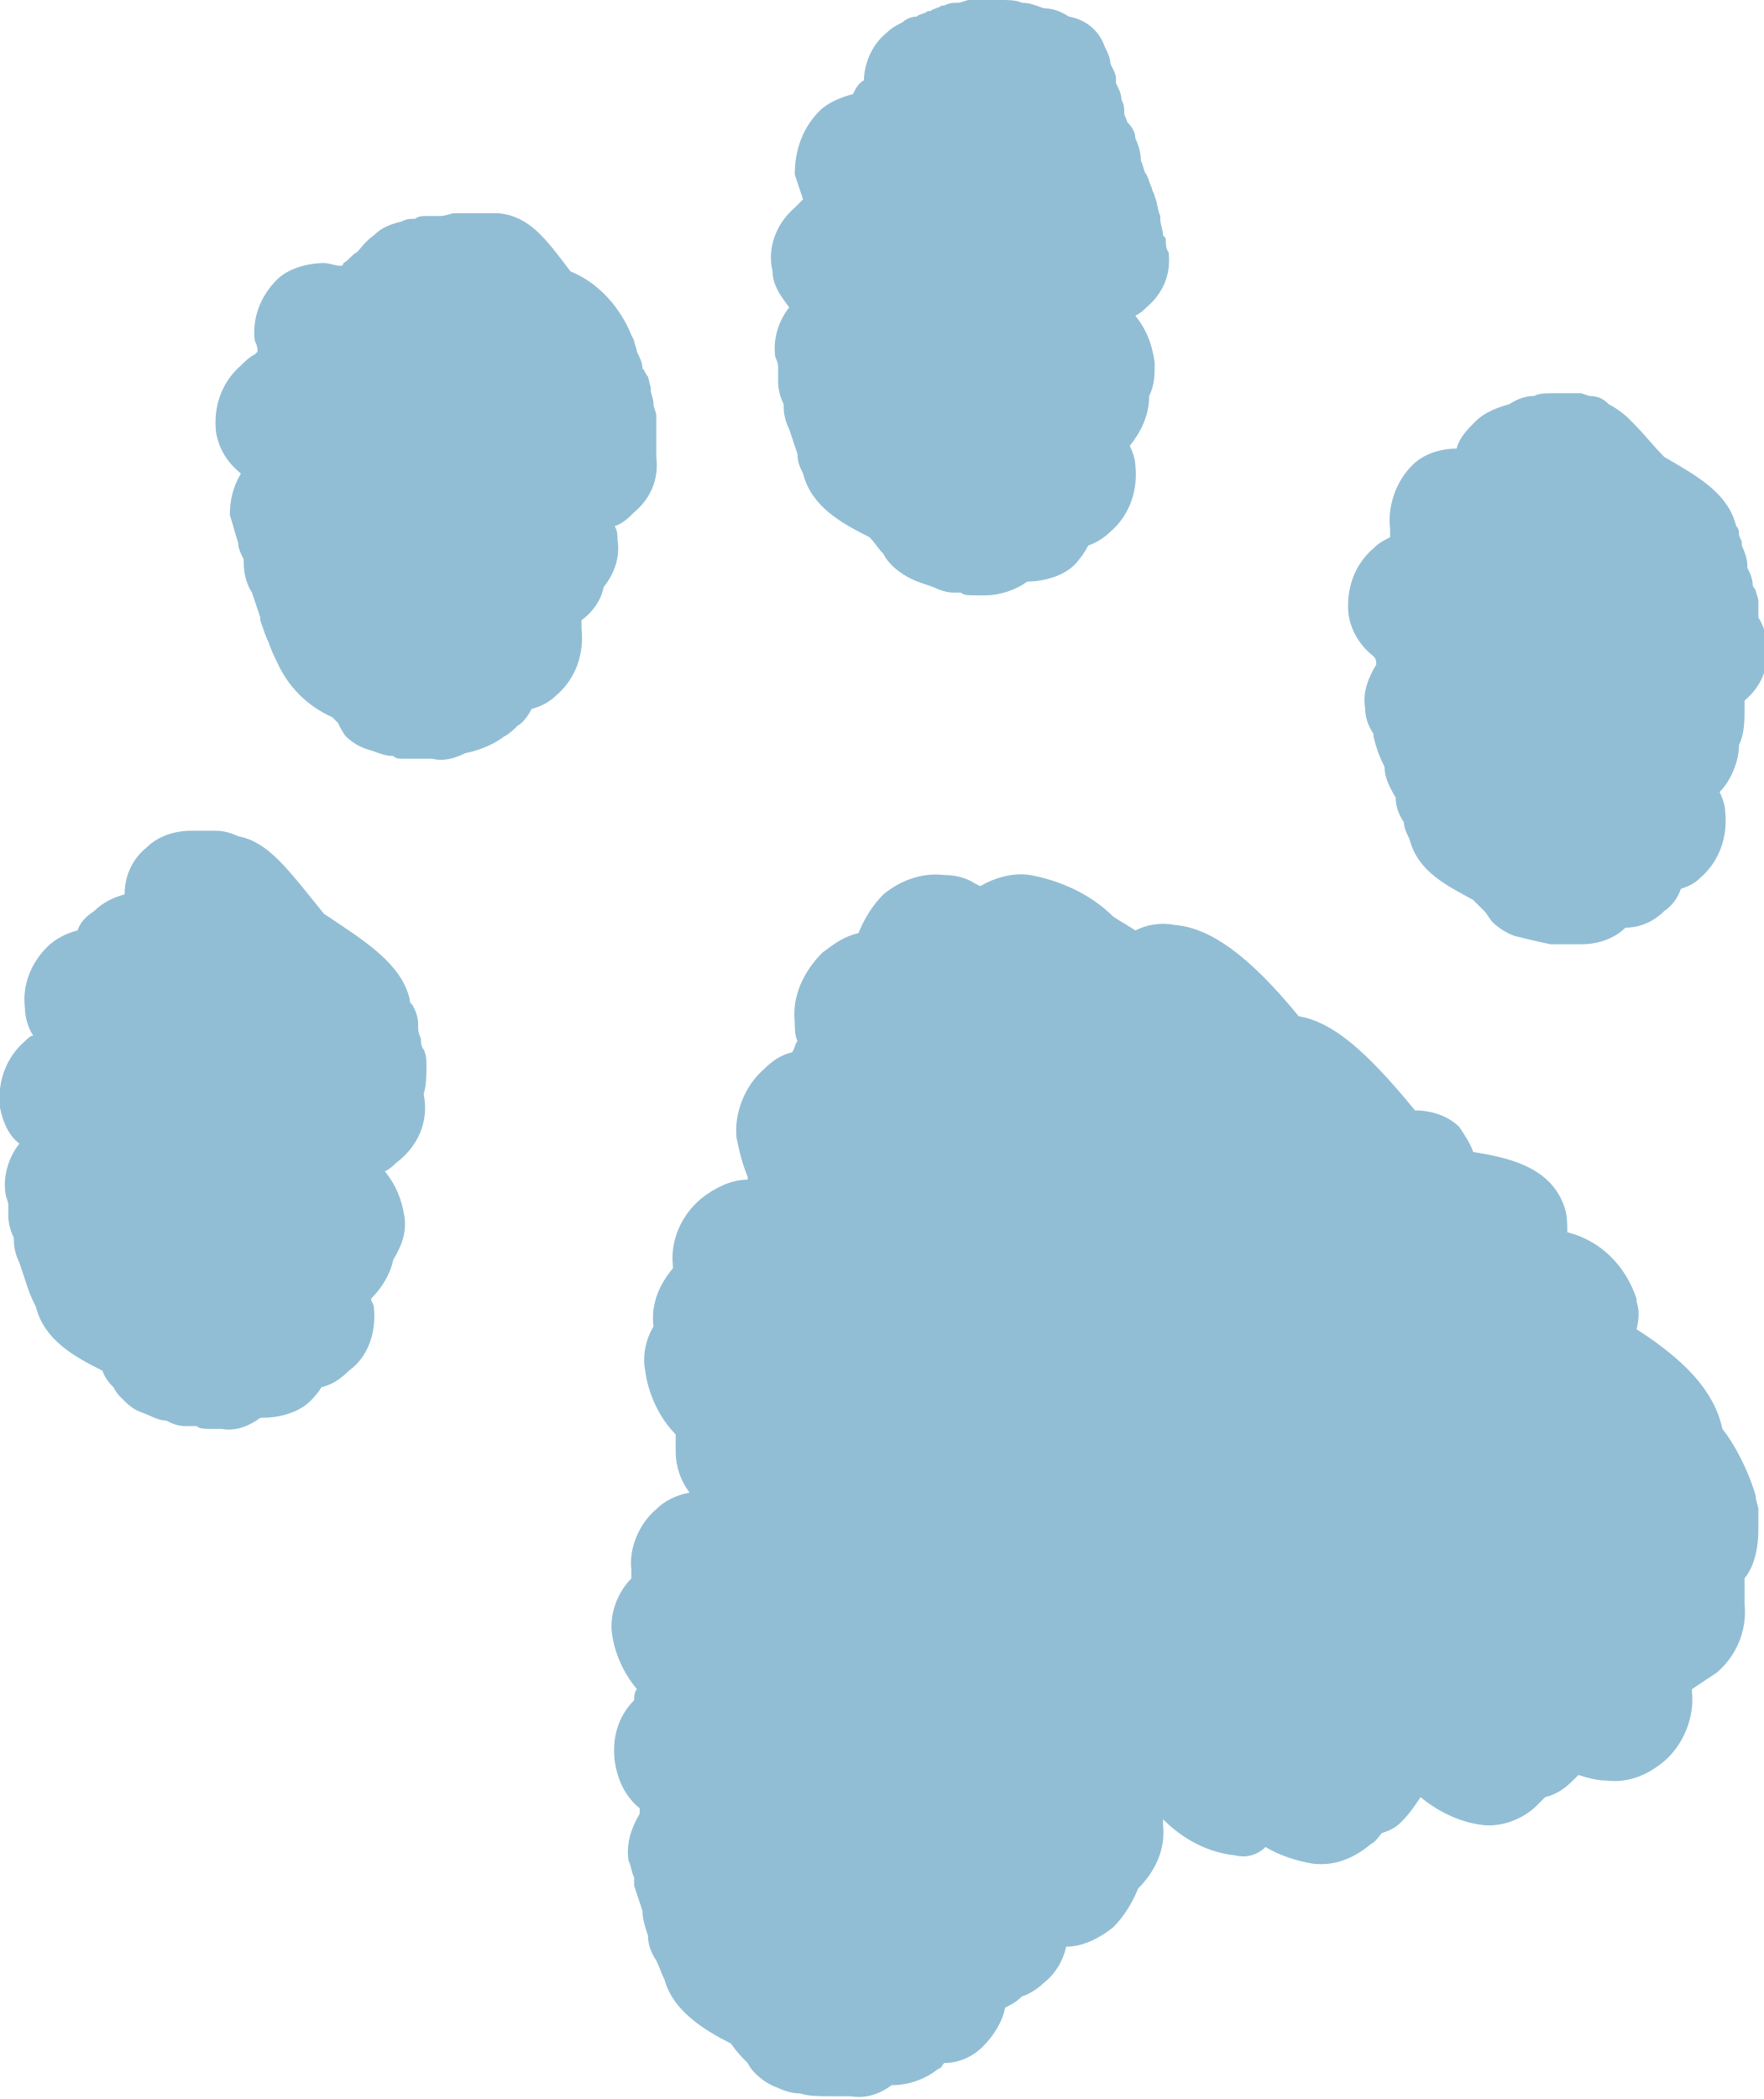
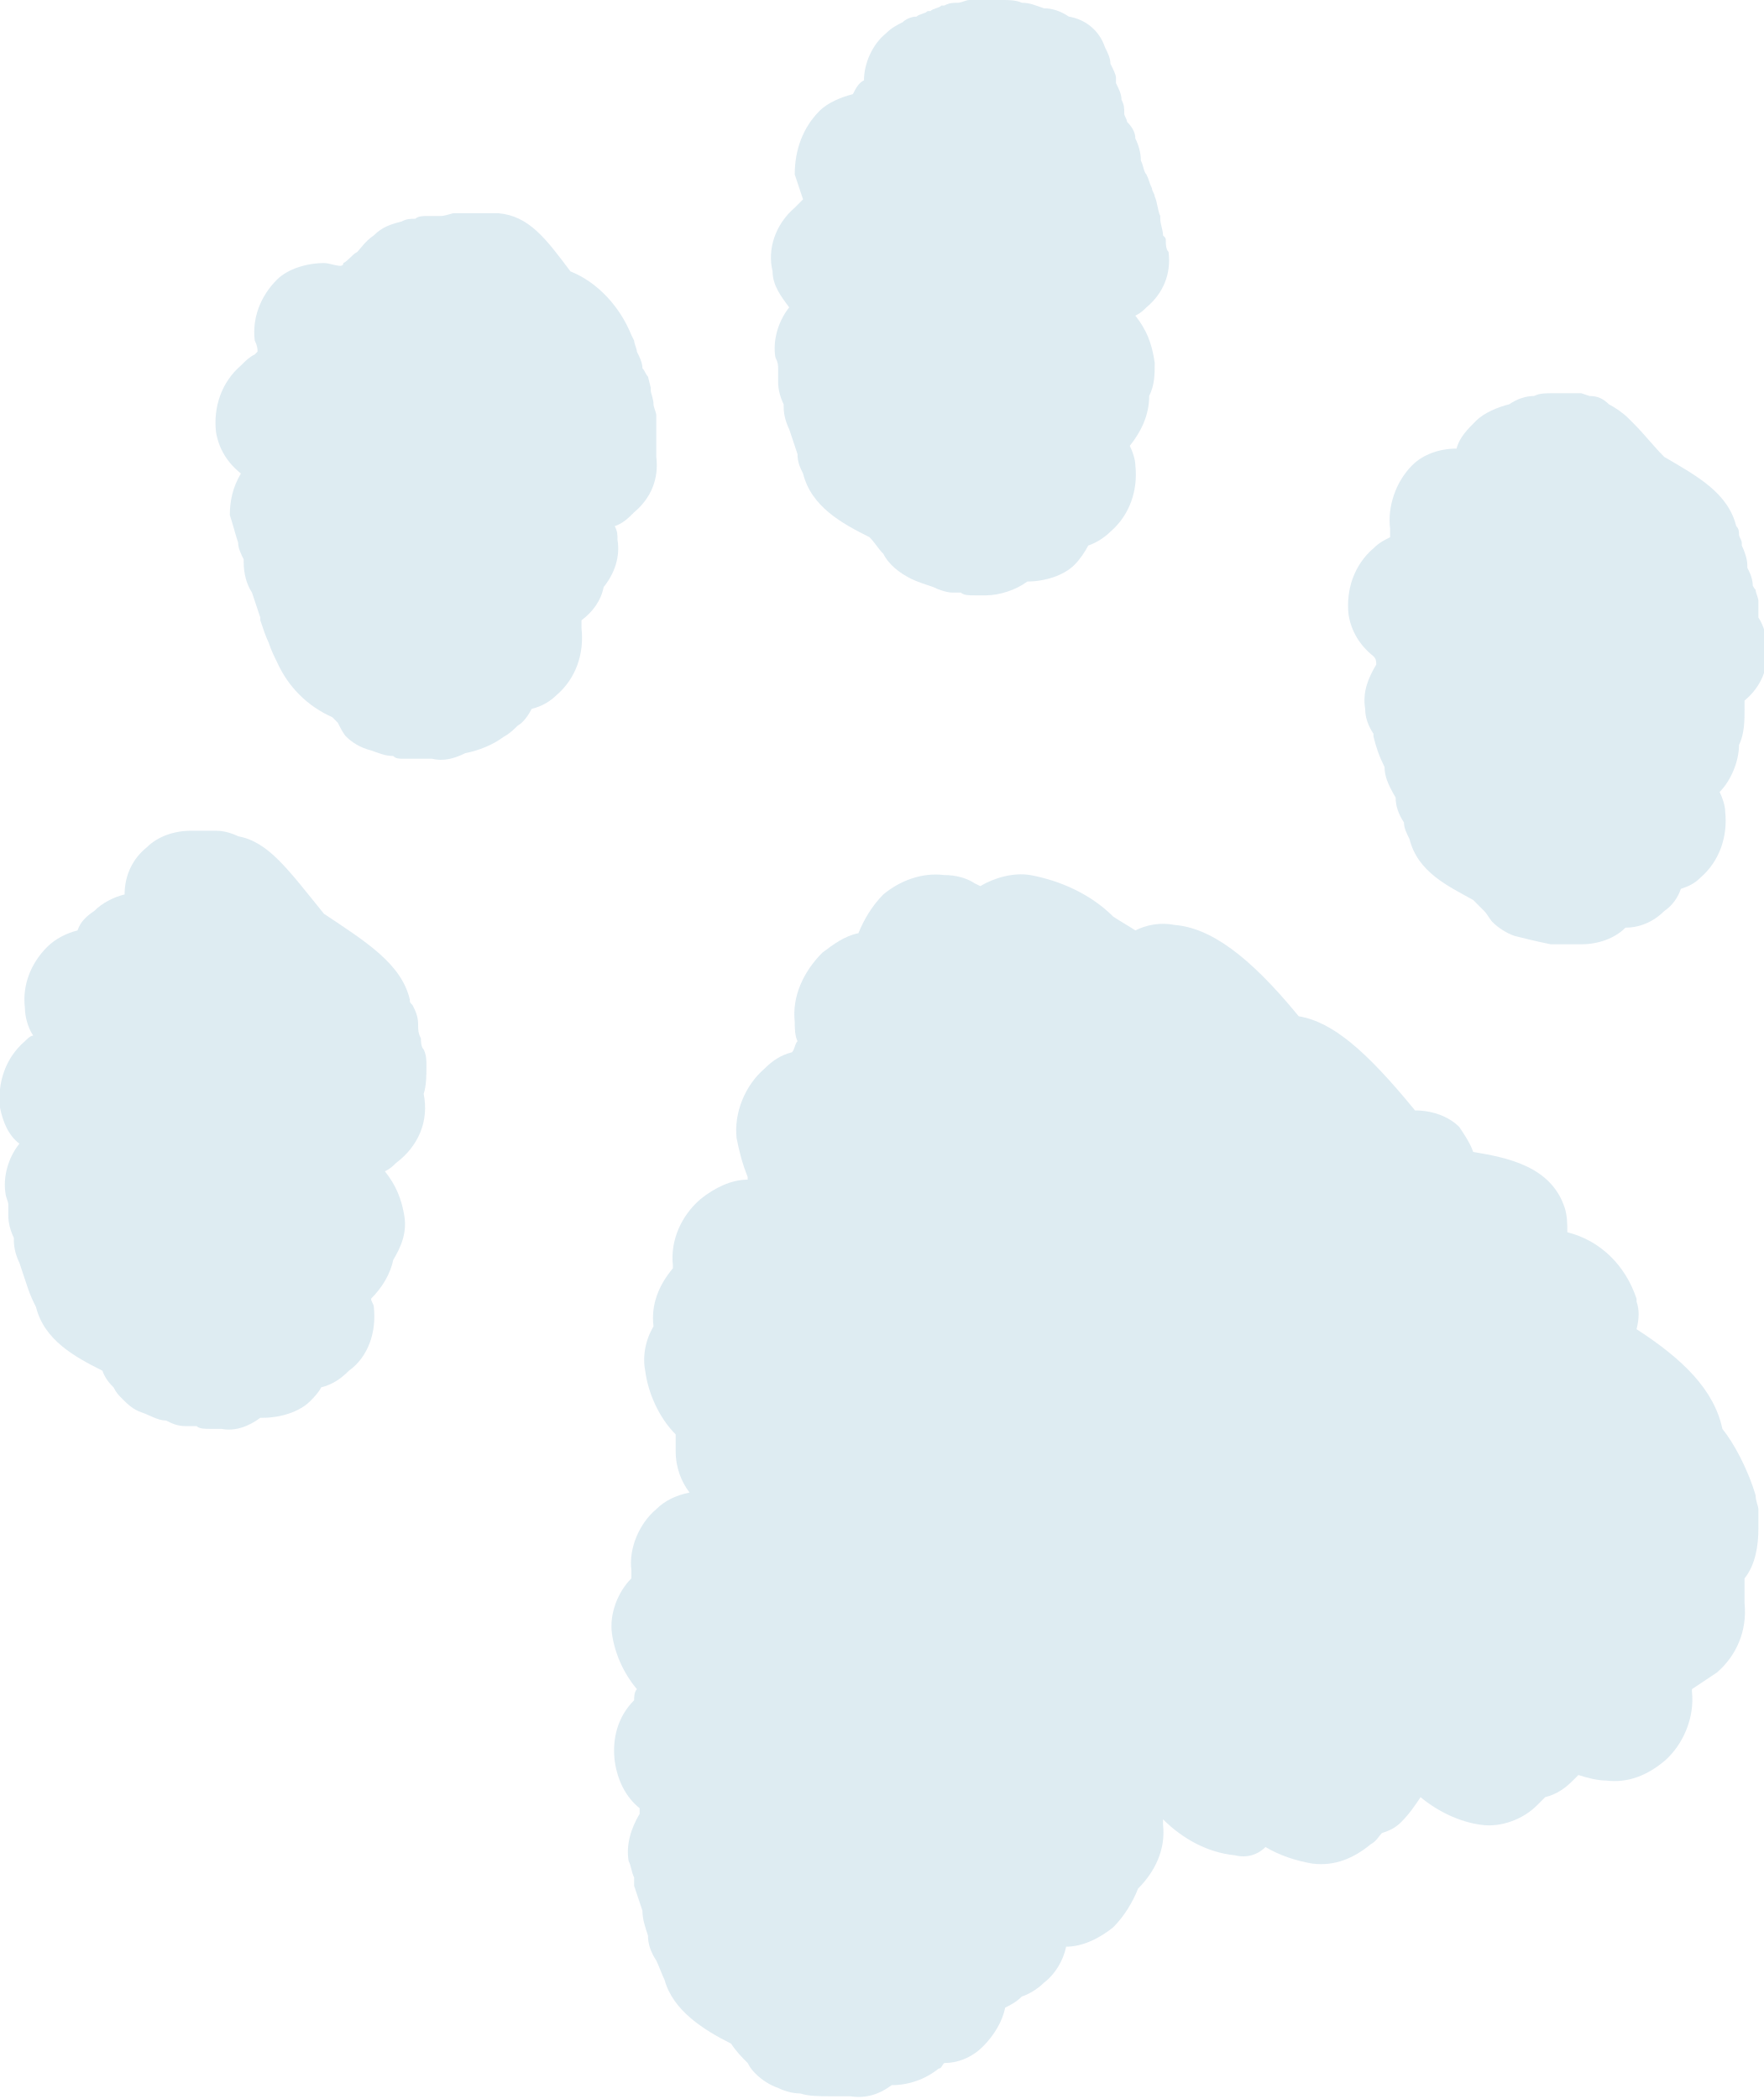
<svg xmlns="http://www.w3.org/2000/svg" version="1.1" id="Layer_1" x="0px" y="0px" viewBox="0 0 63.7 75.8" style="enable-background:new 0 0 63.7 75.8;" xml:space="preserve">
  <style type="text/css">
- 	.st0{fill:#91BED5;}
+ 	.st0{opacity:0.3;}
+ 	.st1{fill:#91BED5;}
</style>
-   <g id="Layer_2_1_">
+   <g id="Layer_2_1_" class="st0">
    <g id="Paws">
      <g id="paths">
-         <path class="st0" d="M15.2,37.5c0,0.1,0,0.3,0.1,0.4l0,0c0.1,0.2,0.1,0.4,0.1,0.6c0,0.3,0,0.7-0.1,1c0.2,1-0.2,1.9-1,2.5     c-0.1,0.1-0.2,0.2-0.4,0.3c0.4,0.5,0.6,1,0.7,1.6c0.1,0.6-0.1,1.1-0.4,1.6c-0.1,0.5-0.4,1-0.8,1.4c0,0.1,0.1,0.2,0.1,0.3     c0.1,0.9-0.2,1.8-0.9,2.3c-0.3,0.3-0.6,0.5-1,0.6c-0.1,0.2-0.3,0.4-0.4,0.5c-0.4,0.4-1.1,0.6-1.7,0.6H9.4C9,51.5,8.5,51.7,8,51.6     c-0.1,0-0.3,0-0.4,0c-0.2,0-0.4,0-0.5-0.1H6.7c-0.3,0-0.5-0.1-0.7-0.2c-0.3,0-0.6-0.2-0.9-0.3s-0.5-0.3-0.7-0.5     c-0.1-0.1-0.2-0.2-0.3-0.4C4,50,3.8,49.8,3.7,49.5c-1-0.5-2.1-1.1-2.4-2.3C1.2,47,1.1,46.8,1,46.5s-0.2-0.6-0.3-0.9l0,0     c-0.1-0.2-0.2-0.5-0.2-0.8c0,0,0,0,0-0.1c-0.1-0.2-0.2-0.5-0.2-0.8c0-0.1,0-0.3,0-0.4c0-0.1-0.1-0.3-0.1-0.4     c-0.1-0.6,0.1-1.3,0.5-1.8C0.3,41,0.1,40.5,0,40c-0.1-0.9,0.2-1.8,0.9-2.4c0.1-0.1,0.2-0.2,0.3-0.2c-0.2-0.3-0.3-0.7-0.3-1     c-0.1-0.8,0.2-1.6,0.8-2.2c0.3-0.3,0.7-0.5,1.1-0.6c0.1-0.3,0.3-0.5,0.6-0.7c0.3-0.3,0.7-0.5,1.1-0.6c0-0.7,0.3-1.3,0.8-1.7     c0.4-0.4,1-0.6,1.6-0.6c0.2,0,0.3,0,0.5,0h0.3h0.1c0.3,0,0.6,0.1,0.8,0.2c1.1,0.2,1.8,1.2,3.1,2.8c1.5,1,2.8,1.8,3.1,3.1l0,0     c0,0.1,0,0.1,0.1,0.2c0.1,0.2,0.2,0.4,0.2,0.7C15.1,37.2,15.1,37.3,15.2,37.5z" />
-         <path class="st0" d="M23.4,13.6l0.1,0.4v0.1c0,0.1,0.1,0.3,0.1,0.5l0,0c0,0.1,0.1,0.3,0.1,0.4v0.2l0,0c0,0.1,0,0.2,0,0.3     s0,0.3,0,0.4c0,0.1,0,0.2,0,0.3c0,0.1,0,0.1,0,0.2v0.1c0.1,0.8-0.2,1.5-0.8,2c-0.2,0.2-0.4,0.4-0.7,0.5c0.1,0.2,0.1,0.3,0.1,0.5     c0.1,0.6-0.1,1.2-0.5,1.7c-0.1,0.5-0.4,0.9-0.8,1.2c0,0.1,0,0.2,0,0.3c0.1,0.9-0.2,1.8-0.9,2.4c-0.2,0.2-0.5,0.4-0.9,0.5     c-0.1,0.2-0.3,0.5-0.5,0.6c-0.1,0.1-0.3,0.3-0.5,0.4c-0.4,0.3-0.9,0.5-1.4,0.6c-0.4,0.2-0.8,0.3-1.2,0.2l0,0c-0.2,0-0.4,0-0.6,0     h0h-0.4c-0.2,0-0.3,0-0.4-0.1c-0.3,0-0.5-0.1-0.8-0.2c-0.4-0.1-0.7-0.3-0.9-0.5c-0.1-0.1-0.2-0.3-0.3-0.5L12,25.9     c-0.9-0.4-1.6-1.1-2-2c-0.1-0.2-0.2-0.4-0.3-0.7c-0.1-0.2-0.2-0.5-0.3-0.8v-0.1c-0.1-0.3-0.2-0.6-0.3-0.9     c-0.2-0.3-0.3-0.7-0.3-1.1v-0.1c-0.1-0.2-0.2-0.4-0.2-0.6c-0.1-0.3-0.2-0.7-0.3-1c0-0.5,0.1-1,0.4-1.5c-0.5-0.4-0.8-0.9-0.9-1.5     c-0.1-0.9,0.2-1.8,0.9-2.4C8.9,13,9,12.9,9.2,12.8l0.1-0.1c0-0.1,0-0.2-0.1-0.4c-0.1-0.8,0.2-1.6,0.8-2.2     c0.4-0.4,1.1-0.6,1.7-0.6c0.2,0,0.4,0.1,0.6,0.1c0,0,0.1,0,0.1-0.1c0.2-0.1,0.3-0.3,0.5-0.4C13,9,13.2,8.7,13.5,8.5     c0.3-0.3,0.6-0.4,1-0.5c0.2-0.1,0.3-0.1,0.5-0.1c0.1-0.1,0.3-0.1,0.4-0.1h0.1c0.1,0,0.2,0,0.2,0h0.2c0.2,0,0.4-0.1,0.5-0.1     c0.2,0,0.4,0,0.5,0h0.4c0.1,0,0.2,0,0.2,0h0.1H18c1.1,0.1,1.7,0.9,2.6,2.1c1,0.4,1.8,1.3,2.2,2.3l0.1,0.2c0,0.1,0.1,0.3,0.1,0.4     c0.1,0.2,0.2,0.4,0.2,0.6C23.3,13.4,23.3,13.5,23.4,13.6z" />
-         <path class="st0" d="M42.1,8.7c0,0.1,0,0.3,0.1,0.4c0.1,0.8-0.2,1.5-0.8,2c-0.1,0.1-0.2,0.2-0.4,0.3c0.4,0.5,0.6,1,0.7,1.7     c0,0.4,0,0.8-0.2,1.2c0,0.7-0.3,1.3-0.7,1.8c0.1,0.2,0.2,0.5,0.2,0.7c0.1,0.9-0.2,1.8-0.9,2.4c-0.2,0.2-0.5,0.4-0.8,0.5     c-0.1,0.2-0.3,0.5-0.5,0.7c-0.4,0.4-1.1,0.6-1.7,0.6l0,0c-0.4,0.3-1,0.5-1.5,0.5c-0.1,0-0.2,0-0.4,0s-0.4,0-0.5-0.1     c-0.1,0-0.2,0-0.3,0c-0.2,0-0.5-0.1-0.7-0.2c-0.3-0.1-0.6-0.2-0.8-0.3c-0.4-0.2-0.8-0.5-1-0.9c-0.2-0.2-0.3-0.4-0.5-0.6     c-1-0.5-2.1-1.1-2.4-2.3c-0.1-0.2-0.2-0.4-0.2-0.7c-0.1-0.3-0.2-0.6-0.3-0.9l0,0c-0.1-0.2-0.2-0.5-0.2-0.8v-0.1     c-0.1-0.2-0.2-0.5-0.2-0.8c0-0.2,0-0.3,0-0.5c0-0.1,0-0.2-0.1-0.4c-0.1-0.6,0.1-1.3,0.5-1.8c-0.3-0.4-0.6-0.8-0.6-1.3     C27.7,9,28,8.1,28.7,7.5c0.1-0.1,0.2-0.2,0.3-0.3c-0.1-0.3-0.2-0.6-0.3-0.9c0-0.9,0.3-1.7,0.9-2.3c0.3-0.3,0.8-0.5,1.2-0.6     C30.9,3.2,31,3,31.2,2.9c0-0.6,0.3-1.3,0.8-1.7c0.2-0.2,0.4-0.3,0.6-0.4c0.1-0.1,0.3-0.2,0.5-0.2c0.1-0.1,0.3-0.1,0.4-0.2h0.1     c0.1-0.1,0.3-0.1,0.4-0.2h0.1c0.2-0.1,0.3-0.1,0.5-0.1C34.7,0.1,34.9,0,35,0h0.2c0.1,0,0.3,0,0.4,0h0.6c0.2,0,0.5,0,0.7,0.1     c0.3,0,0.5,0.1,0.8,0.2c0.3,0,0.6,0.1,0.9,0.3c0.6,0.1,1.1,0.5,1.3,1.1c0.1,0.2,0.2,0.4,0.2,0.6c0.1,0.2,0.2,0.4,0.2,0.5     s0,0.1,0,0.2c0.1,0.2,0.2,0.4,0.2,0.6c0.1,0.2,0.1,0.3,0.1,0.5c0,0.1,0.1,0.2,0.1,0.3C40.9,4.6,41,4.8,41,5     c0.1,0.2,0.2,0.5,0.2,0.8c0.1,0.2,0.1,0.4,0.2,0.5c0.1,0.2,0.1,0.3,0.2,0.5c0,0.1,0.1,0.2,0.1,0.3c0.1,0.2,0.1,0.5,0.2,0.7v0.1     c0,0.2,0.1,0.4,0.1,0.6C42.1,8.6,42.1,8.6,42.1,8.7z" />
-         <path class="st0" d="M63.4,21.3c0,0.1,0.1,0.3,0.1,0.4c0,0.2,0,0.4,0,0.6c0.2,0.3,0.3,0.7,0.3,1c0.1,0.8-0.2,1.5-0.8,2l0,0     c0,0.1,0,0.2,0,0.3c0,0.4,0,0.9-0.2,1.3c0,0.6-0.3,1.3-0.7,1.7c0.1,0.2,0.2,0.5,0.2,0.7c0.1,0.9-0.2,1.8-0.9,2.4     c-0.2,0.2-0.4,0.3-0.7,0.4c-0.1,0.3-0.3,0.6-0.6,0.8c-0.4,0.4-0.9,0.6-1.4,0.6c-0.4,0.4-1,0.6-1.6,0.6H57c-0.2,0-0.4,0-0.6,0     c-0.1,0-0.3,0-0.4,0c-0.5-0.1-0.9-0.2-1.3-0.3c-0.3-0.1-0.6-0.3-0.8-0.5c-0.1-0.1-0.2-0.3-0.3-0.4l-0.4-0.4c-0.9-0.5-2-1-2.3-2.2     c-0.1-0.2-0.2-0.4-0.2-0.6c-0.2-0.3-0.3-0.6-0.3-0.9C50.1,28.3,50,28,50,27.7c-0.2-0.4-0.3-0.7-0.4-1.1v-0.1     c-0.2-0.3-0.3-0.6-0.3-0.9c-0.1-0.6,0.1-1.1,0.4-1.6c0-0.1,0-0.2-0.1-0.3c-0.5-0.4-0.8-0.9-0.9-1.5c-0.1-0.9,0.2-1.8,0.9-2.4     c0.2-0.2,0.4-0.3,0.6-0.4c0-0.1,0-0.2,0-0.3c-0.1-0.8,0.2-1.7,0.8-2.3c0.4-0.4,1-0.6,1.6-0.6c0.1-0.4,0.4-0.7,0.7-1     s0.8-0.5,1.2-0.6c0.3-0.2,0.6-0.3,0.9-0.3c0.2-0.1,0.4-0.1,0.7-0.1h0.1c0.2,0,0.4,0,0.6,0H57h0.1l0.3,0.1c0.3,0,0.5,0.1,0.7,0.3     c0.2,0.1,0.5,0.3,0.7,0.5l0.2,0.2c0.4,0.4,0.7,0.8,1.1,1.2c1.2,0.7,2.3,1.3,2.6,2.5c0.1,0.1,0.1,0.2,0.1,0.3     c0,0.1,0.1,0.2,0.1,0.3c0,0,0,0,0,0.1c0.1,0.2,0.2,0.5,0.2,0.7v0.1c0.1,0.2,0.2,0.4,0.2,0.7C63.3,21.1,63.3,21.2,63.4,21.3z" />
-         <path class="st0" d="M63.4,54c0,0.2,0.1,0.4,0.1,0.5c0,0.2,0,0.5,0,0.7c0,0.6-0.1,1.3-0.5,1.8c0,0.1,0,0.2,0,0.3v0.4     c0,0.1,0,0.2,0,0.2c0.1,1-0.3,1.9-1,2.5c-0.3,0.2-0.6,0.4-0.9,0.6v0.1c0.1,0.9-0.3,1.9-1,2.5c-0.6,0.5-1.3,0.8-2.1,0.7     c-0.3,0-0.7-0.1-1-0.2l-0.2,0.2c-0.3,0.3-0.6,0.5-1,0.6c-0.1,0.1-0.2,0.2-0.3,0.3c-0.5,0.5-1.3,0.8-2,0.7c-0.8-0.1-1.6-0.5-2.2-1     c-0.2,0.3-0.4,0.6-0.7,0.9c-0.2,0.2-0.4,0.3-0.7,0.4c-0.1,0.1-0.2,0.3-0.4,0.4c-0.6,0.5-1.3,0.8-2.1,0.7     c-0.6-0.1-1.2-0.3-1.7-0.6C45.4,67,45,67.1,44.6,67c-1-0.1-1.9-0.6-2.6-1.3c0,0.1,0,0.2,0,0.2c0.1,0.9-0.3,1.7-0.9,2.3l0,0     c-0.2,0.5-0.5,1-0.9,1.4c-0.5,0.4-1.1,0.7-1.7,0.7c-0.1,0.5-0.4,1-0.8,1.3c-0.2,0.2-0.5,0.4-0.8,0.5c-0.2,0.2-0.4,0.3-0.6,0.4     c-0.1,0.5-0.4,1-0.8,1.4c-0.4,0.4-0.9,0.6-1.4,0.6c-0.1,0.1-0.1,0.2-0.2,0.2c-0.5,0.4-1.1,0.6-1.7,0.6l0,0     c-0.4,0.3-0.9,0.5-1.5,0.4h-0.2c-0.2,0-0.4,0-0.6,0c-0.3,0-0.7,0-1-0.1c-0.3,0-0.6-0.1-0.8-0.2c-0.3-0.1-0.6-0.3-0.8-0.5     c-0.1-0.1-0.2-0.2-0.3-0.4c-0.2-0.2-0.4-0.4-0.6-0.7c-1-0.5-2.1-1.2-2.4-2.3c-0.1-0.2-0.2-0.5-0.3-0.7c-0.2-0.3-0.3-0.6-0.3-0.9     c-0.1-0.3-0.2-0.6-0.2-0.9c-0.1-0.3-0.2-0.6-0.3-0.9c0-0.1,0-0.2,0-0.3c-0.1-0.2-0.1-0.4-0.2-0.6c-0.1-0.6,0.1-1.2,0.4-1.7v-0.2     c-0.5-0.4-0.8-1-0.9-1.7c-0.1-0.8,0.1-1.6,0.7-2.2c0-0.1,0-0.3,0.1-0.4c-0.5-0.6-0.8-1.3-0.9-2s0.2-1.5,0.7-2c0-0.1,0-0.2,0-0.3     c-0.1-0.8,0.3-1.7,0.9-2.2c0.3-0.3,0.7-0.5,1.2-0.6c-0.3-0.4-0.5-0.9-0.5-1.5c0-0.2,0-0.4,0-0.6c-0.6-0.6-1-1.5-1.1-2.3     c-0.1-0.5,0-1.1,0.3-1.6l0,0c-0.1-0.8,0.2-1.5,0.7-2.1v-0.1c-0.1-0.9,0.3-1.8,1-2.4c0.5-0.4,1.1-0.7,1.7-0.7v-0.1     c-0.2-0.5-0.3-0.9-0.4-1.4c-0.1-0.9,0.3-1.9,1-2.5c0.3-0.3,0.6-0.5,1-0.6c0.1-0.1,0.1-0.3,0.2-0.4c-0.1-0.2-0.1-0.5-0.1-0.7     c-0.1-0.9,0.3-1.8,1-2.5c0.4-0.3,0.8-0.6,1.3-0.7c0.2-0.5,0.5-1,0.9-1.4c0.6-0.5,1.4-0.8,2.2-0.7c0.4,0,0.8,0.1,1.1,0.3l0.2,0.1     c0.5-0.3,1.2-0.5,1.8-0.4c1.1,0.2,2.2,0.7,3,1.5c0.3,0.2,0.5,0.3,0.8,0.5c0.4-0.2,0.9-0.3,1.4-0.2c1.3,0.1,2.7,1.1,4.5,3.3     c1.2,0.2,2.4,1.2,4.2,3.4c0.6,0,1.2,0.2,1.6,0.6c0.2,0.3,0.4,0.6,0.5,0.9l0,0c1.2,0.2,2.8,0.5,3.3,2c0.1,0.3,0.1,0.6,0.1,0.9     c1.2,0.3,2.1,1.2,2.5,2.4V47c0.1,0.3,0.1,0.6,0,1c1.7,1.1,2.8,2.2,3.1,3.6C62.6,52.1,63.1,53,63.4,54z" />
+         <path class="st1" d="M15.2,37.5c0,0.1,0,0.3,0.1,0.4l0,0c0.1,0.2,0.1,0.4,0.1,0.6c0,0.3,0,0.7-0.1,1c0.2,1-0.2,1.9-1,2.5     c-0.1,0.1-0.2,0.2-0.4,0.3c0.4,0.5,0.6,1,0.7,1.6c0.1,0.6-0.1,1.1-0.4,1.6c-0.1,0.5-0.4,1-0.8,1.4c0,0.1,0.1,0.2,0.1,0.3     c0.1,0.9-0.2,1.8-0.9,2.3c-0.3,0.3-0.6,0.5-1,0.6c-0.1,0.2-0.3,0.4-0.4,0.5c-0.4,0.4-1.1,0.6-1.7,0.6H9.4C9,51.5,8.5,51.7,8,51.6     c-0.1,0-0.3,0-0.4,0c-0.2,0-0.4,0-0.5-0.1H6.7c-0.3,0-0.5-0.1-0.7-0.2c-0.3,0-0.6-0.2-0.9-0.3s-0.5-0.3-0.7-0.5     c-0.1-0.1-0.2-0.2-0.3-0.4C4,50,3.8,49.8,3.7,49.5c-1-0.5-2.1-1.1-2.4-2.3C1.2,47,1.1,46.8,1,46.5s-0.2-0.6-0.3-0.9l0,0     c-0.1-0.2-0.2-0.5-0.2-0.8c0,0,0,0,0-0.1c-0.1-0.2-0.2-0.5-0.2-0.8c0-0.1,0-0.3,0-0.4c0-0.1-0.1-0.3-0.1-0.4     c-0.1-0.6,0.1-1.3,0.5-1.8C0.3,41,0.1,40.5,0,40c-0.1-0.9,0.2-1.8,0.9-2.4c0.1-0.1,0.2-0.2,0.3-0.2c-0.2-0.3-0.3-0.7-0.3-1     c-0.1-0.8,0.2-1.6,0.8-2.2c0.3-0.3,0.7-0.5,1.1-0.6c0.1-0.3,0.3-0.5,0.6-0.7c0.3-0.3,0.7-0.5,1.1-0.6c0-0.7,0.3-1.3,0.8-1.7     c0.4-0.4,1-0.6,1.6-0.6c0.2,0,0.3,0,0.5,0h0.3h0.1c0.3,0,0.6,0.1,0.8,0.2c1.1,0.2,1.8,1.2,3.1,2.8c1.5,1,2.8,1.8,3.1,3.1l0,0     c0,0.1,0,0.1,0.1,0.2c0.1,0.2,0.2,0.4,0.2,0.7C15.1,37.2,15.1,37.3,15.2,37.5z" />
+         <path class="st1" d="M23.4,13.6l0.1,0.4v0.1c0,0.1,0.1,0.3,0.1,0.5l0,0c0,0.1,0.1,0.3,0.1,0.4v0.2l0,0c0,0.1,0,0.2,0,0.3     s0,0.3,0,0.4c0,0.1,0,0.2,0,0.3c0,0.1,0,0.1,0,0.2v0.1c0.1,0.8-0.2,1.5-0.8,2c-0.2,0.2-0.4,0.4-0.7,0.5c0.1,0.2,0.1,0.3,0.1,0.5     c0.1,0.6-0.1,1.2-0.5,1.7c-0.1,0.5-0.4,0.9-0.8,1.2c0,0.1,0,0.2,0,0.3c0.1,0.9-0.2,1.8-0.9,2.4c-0.2,0.2-0.5,0.4-0.9,0.5     c-0.1,0.2-0.3,0.5-0.5,0.6c-0.1,0.1-0.3,0.3-0.5,0.4c-0.4,0.3-0.9,0.5-1.4,0.6c-0.4,0.2-0.8,0.3-1.2,0.2l0,0c-0.2,0-0.4,0-0.6,0     l0,0h-0.4c-0.2,0-0.3,0-0.4-0.1c-0.3,0-0.5-0.1-0.8-0.2c-0.4-0.1-0.7-0.3-0.9-0.5c-0.1-0.1-0.2-0.3-0.3-0.5L12,25.9     c-0.9-0.4-1.6-1.1-2-2c-0.1-0.2-0.2-0.4-0.3-0.7c-0.1-0.2-0.2-0.5-0.3-0.8v-0.1c-0.1-0.3-0.2-0.6-0.3-0.9     c-0.2-0.3-0.3-0.7-0.3-1.1v-0.1c-0.1-0.2-0.2-0.4-0.2-0.6c-0.1-0.3-0.2-0.7-0.3-1c0-0.5,0.1-1,0.4-1.5c-0.5-0.4-0.8-0.9-0.9-1.5     c-0.1-0.9,0.2-1.8,0.9-2.4C8.9,13,9,12.9,9.2,12.8l0.1-0.1c0-0.1,0-0.2-0.1-0.4c-0.1-0.8,0.2-1.6,0.8-2.2     c0.4-0.4,1.1-0.6,1.7-0.6c0.2,0,0.4,0.1,0.6,0.1c0,0,0.1,0,0.1-0.1c0.2-0.1,0.3-0.3,0.5-0.4C13,9,13.2,8.7,13.5,8.5     c0.3-0.3,0.6-0.4,1-0.5c0.2-0.1,0.3-0.1,0.5-0.1c0.1-0.1,0.3-0.1,0.4-0.1h0.1c0.1,0,0.2,0,0.2,0h0.2c0.2,0,0.4-0.1,0.5-0.1     c0.2,0,0.4,0,0.5,0h0.4c0.1,0,0.2,0,0.2,0h0.1H18c1.1,0.1,1.7,0.9,2.6,2.1c1,0.4,1.8,1.3,2.2,2.3l0.1,0.2c0,0.1,0.1,0.3,0.1,0.4     c0.1,0.2,0.2,0.4,0.2,0.6C23.3,13.4,23.3,13.5,23.4,13.6z" />
+         <path class="st1" d="M42.1,8.7c0,0.1,0,0.3,0.1,0.4c0.1,0.8-0.2,1.5-0.8,2c-0.1,0.1-0.2,0.2-0.4,0.3c0.4,0.5,0.6,1,0.7,1.7     c0,0.4,0,0.8-0.2,1.2c0,0.7-0.3,1.3-0.7,1.8c0.1,0.2,0.2,0.5,0.2,0.7c0.1,0.9-0.2,1.8-0.9,2.4c-0.2,0.2-0.5,0.4-0.8,0.5     c-0.1,0.2-0.3,0.5-0.5,0.7c-0.4,0.4-1.1,0.6-1.7,0.6l0,0c-0.4,0.3-1,0.5-1.5,0.5c-0.1,0-0.2,0-0.4,0s-0.4,0-0.5-0.1     c-0.1,0-0.2,0-0.3,0c-0.2,0-0.5-0.1-0.7-0.2c-0.3-0.1-0.6-0.2-0.8-0.3c-0.4-0.2-0.8-0.5-1-0.9c-0.2-0.2-0.3-0.4-0.5-0.6     c-1-0.5-2.1-1.1-2.4-2.3c-0.1-0.2-0.2-0.4-0.2-0.7c-0.1-0.3-0.2-0.6-0.3-0.9l0,0c-0.1-0.2-0.2-0.5-0.2-0.8v-0.1     c-0.1-0.2-0.2-0.5-0.2-0.8c0-0.2,0-0.3,0-0.5c0-0.1,0-0.2-0.1-0.4c-0.1-0.6,0.1-1.3,0.5-1.8c-0.3-0.4-0.6-0.8-0.6-1.3     C27.7,9,28,8.1,28.7,7.5c0.1-0.1,0.2-0.2,0.3-0.3c-0.1-0.3-0.2-0.6-0.3-0.9c0-0.9,0.3-1.7,0.9-2.3c0.3-0.3,0.8-0.5,1.2-0.6     C30.9,3.2,31,3,31.2,2.9c0-0.6,0.3-1.3,0.8-1.7c0.2-0.2,0.4-0.3,0.6-0.4c0.1-0.1,0.3-0.2,0.5-0.2c0.1-0.1,0.3-0.1,0.4-0.2h0.1     c0.1-0.1,0.3-0.1,0.4-0.2h0.1c0.2-0.1,0.3-0.1,0.5-0.1C34.7,0.1,34.9,0,35,0h0.2c0.1,0,0.3,0,0.4,0h0.6c0.2,0,0.5,0,0.7,0.1     c0.3,0,0.5,0.1,0.8,0.2c0.3,0,0.6,0.1,0.9,0.3c0.6,0.1,1.1,0.5,1.3,1.1c0.1,0.2,0.2,0.4,0.2,0.6c0.1,0.2,0.2,0.4,0.2,0.5     s0,0.1,0,0.2c0.1,0.2,0.2,0.4,0.2,0.6c0.1,0.2,0.1,0.3,0.1,0.5c0,0.1,0.1,0.2,0.1,0.3C40.9,4.6,41,4.8,41,5     c0.1,0.2,0.2,0.5,0.2,0.8c0.1,0.2,0.1,0.4,0.2,0.5c0.1,0.2,0.1,0.3,0.2,0.5c0,0.1,0.1,0.2,0.1,0.3c0.1,0.2,0.1,0.5,0.2,0.7v0.1     c0,0.2,0.1,0.4,0.1,0.6C42.1,8.6,42.1,8.6,42.1,8.7z" />
+         <path class="st1" d="M63.4,21.3c0,0.1,0.1,0.3,0.1,0.4c0,0.2,0,0.4,0,0.6c0.2,0.3,0.3,0.7,0.3,1c0.1,0.8-0.2,1.5-0.8,2l0,0     c0,0.1,0,0.2,0,0.3c0,0.4,0,0.9-0.2,1.3c0,0.6-0.3,1.3-0.7,1.7c0.1,0.2,0.2,0.5,0.2,0.7c0.1,0.9-0.2,1.8-0.9,2.4     c-0.2,0.2-0.4,0.3-0.7,0.4c-0.1,0.3-0.3,0.6-0.6,0.8c-0.4,0.4-0.9,0.6-1.4,0.6c-0.4,0.4-1,0.6-1.6,0.6H57c-0.2,0-0.4,0-0.6,0     c-0.1,0-0.3,0-0.4,0c-0.5-0.1-0.9-0.2-1.3-0.3c-0.3-0.1-0.6-0.3-0.8-0.5c-0.1-0.1-0.2-0.3-0.3-0.4l-0.4-0.4c-0.9-0.5-2-1-2.3-2.2     c-0.1-0.2-0.2-0.4-0.2-0.6c-0.2-0.3-0.3-0.6-0.3-0.9C50.1,28.3,50,28,50,27.7c-0.2-0.4-0.3-0.7-0.4-1.1v-0.1     c-0.2-0.3-0.3-0.6-0.3-0.9c-0.1-0.6,0.1-1.1,0.4-1.6c0-0.1,0-0.2-0.1-0.3c-0.5-0.4-0.8-0.9-0.9-1.5c-0.1-0.9,0.2-1.8,0.9-2.4     c0.2-0.2,0.4-0.3,0.6-0.4c0-0.1,0-0.2,0-0.3c-0.1-0.8,0.2-1.7,0.8-2.3c0.4-0.4,1-0.6,1.6-0.6c0.1-0.4,0.4-0.7,0.7-1     s0.8-0.5,1.2-0.6c0.3-0.2,0.6-0.3,0.9-0.3c0.2-0.1,0.4-0.1,0.7-0.1h0.1c0.2,0,0.4,0,0.6,0H57h0.1l0.3,0.1c0.3,0,0.5,0.1,0.7,0.3     c0.2,0.1,0.5,0.3,0.7,0.5l0.2,0.2c0.4,0.4,0.7,0.8,1.1,1.2c1.2,0.7,2.3,1.3,2.6,2.5c0.1,0.1,0.1,0.2,0.1,0.3     c0,0.1,0.1,0.2,0.1,0.3c0,0,0,0,0,0.1c0.1,0.2,0.2,0.5,0.2,0.7v0.1c0.1,0.2,0.2,0.4,0.2,0.7C63.3,21.1,63.3,21.2,63.4,21.3z" />
+         <path class="st1" d="M63.4,54c0,0.2,0.1,0.4,0.1,0.5c0,0.2,0,0.5,0,0.7c0,0.6-0.1,1.3-0.5,1.8c0,0.1,0,0.2,0,0.3v0.4     c0,0.1,0,0.2,0,0.2c0.1,1-0.3,1.9-1,2.5c-0.3,0.2-0.6,0.4-0.9,0.6v0.1c0.1,0.9-0.3,1.9-1,2.5c-0.6,0.5-1.3,0.8-2.1,0.7     c-0.3,0-0.7-0.1-1-0.2l-0.2,0.2c-0.3,0.3-0.6,0.5-1,0.6c-0.1,0.1-0.2,0.2-0.3,0.3c-0.5,0.5-1.3,0.8-2,0.7c-0.8-0.1-1.6-0.5-2.2-1     c-0.2,0.3-0.4,0.6-0.7,0.9c-0.2,0.2-0.4,0.3-0.7,0.4c-0.1,0.1-0.2,0.3-0.4,0.4c-0.6,0.5-1.3,0.8-2.1,0.7     c-0.6-0.1-1.2-0.3-1.7-0.6C45.4,67,45,67.1,44.6,67c-1-0.1-1.9-0.6-2.6-1.3c0,0.1,0,0.2,0,0.2c0.1,0.9-0.3,1.7-0.9,2.3l0,0     c-0.2,0.5-0.5,1-0.9,1.4c-0.5,0.4-1.1,0.7-1.7,0.7c-0.1,0.5-0.4,1-0.8,1.3c-0.2,0.2-0.5,0.4-0.8,0.5c-0.2,0.2-0.4,0.3-0.6,0.4     c-0.1,0.5-0.4,1-0.8,1.4c-0.4,0.4-0.9,0.6-1.4,0.6c-0.1,0.1-0.1,0.2-0.2,0.2c-0.5,0.4-1.1,0.6-1.7,0.6l0,0     c-0.4,0.3-0.9,0.5-1.5,0.4h-0.2c-0.2,0-0.4,0-0.6,0c-0.3,0-0.7,0-1-0.1c-0.3,0-0.6-0.1-0.8-0.2c-0.3-0.1-0.6-0.3-0.8-0.5     c-0.1-0.1-0.2-0.2-0.3-0.4c-0.2-0.2-0.4-0.4-0.6-0.7c-1-0.5-2.1-1.2-2.4-2.3c-0.1-0.2-0.2-0.5-0.3-0.7c-0.2-0.3-0.3-0.6-0.3-0.9     c-0.1-0.3-0.2-0.6-0.2-0.9c-0.1-0.3-0.2-0.6-0.3-0.9c0-0.1,0-0.2,0-0.3c-0.1-0.2-0.1-0.4-0.2-0.6c-0.1-0.6,0.1-1.2,0.4-1.7v-0.2     c-0.5-0.4-0.8-1-0.9-1.7c-0.1-0.8,0.1-1.6,0.7-2.2c0-0.1,0-0.3,0.1-0.4c-0.5-0.6-0.8-1.3-0.9-2s0.2-1.5,0.7-2c0-0.1,0-0.2,0-0.3     c-0.1-0.8,0.3-1.7,0.9-2.2c0.3-0.3,0.7-0.5,1.2-0.6c-0.3-0.4-0.5-0.9-0.5-1.5c0-0.2,0-0.4,0-0.6c-0.6-0.6-1-1.5-1.1-2.3     c-0.1-0.5,0-1.1,0.3-1.6l0,0c-0.1-0.8,0.2-1.5,0.7-2.1v-0.1c-0.1-0.9,0.3-1.8,1-2.4c0.5-0.4,1.1-0.7,1.7-0.7v-0.1     c-0.2-0.5-0.3-0.9-0.4-1.4c-0.1-0.9,0.3-1.9,1-2.5c0.3-0.3,0.6-0.5,1-0.6c0.1-0.1,0.1-0.3,0.2-0.4c-0.1-0.2-0.1-0.5-0.1-0.7     c-0.1-0.9,0.3-1.8,1-2.5c0.4-0.3,0.8-0.6,1.3-0.7c0.2-0.5,0.5-1,0.9-1.4c0.6-0.5,1.4-0.8,2.2-0.7c0.4,0,0.8,0.1,1.1,0.3l0.2,0.1     c0.5-0.3,1.2-0.5,1.8-0.4c1.1,0.2,2.2,0.7,3,1.5c0.3,0.2,0.5,0.3,0.8,0.5c0.4-0.2,0.9-0.3,1.4-0.2c1.3,0.1,2.7,1.1,4.5,3.3     c1.2,0.2,2.4,1.2,4.2,3.4c0.6,0,1.2,0.2,1.6,0.6c0.2,0.3,0.4,0.6,0.5,0.9l0,0c1.2,0.2,2.8,0.5,3.3,2c0.1,0.3,0.1,0.6,0.1,0.9     c1.2,0.3,2.1,1.2,2.5,2.4V47c0.1,0.3,0.1,0.6,0,1c1.7,1.1,2.8,2.2,3.1,3.6C62.6,52.1,63.1,53,63.4,54z" />
      </g>
    </g>
  </g>
</svg>
